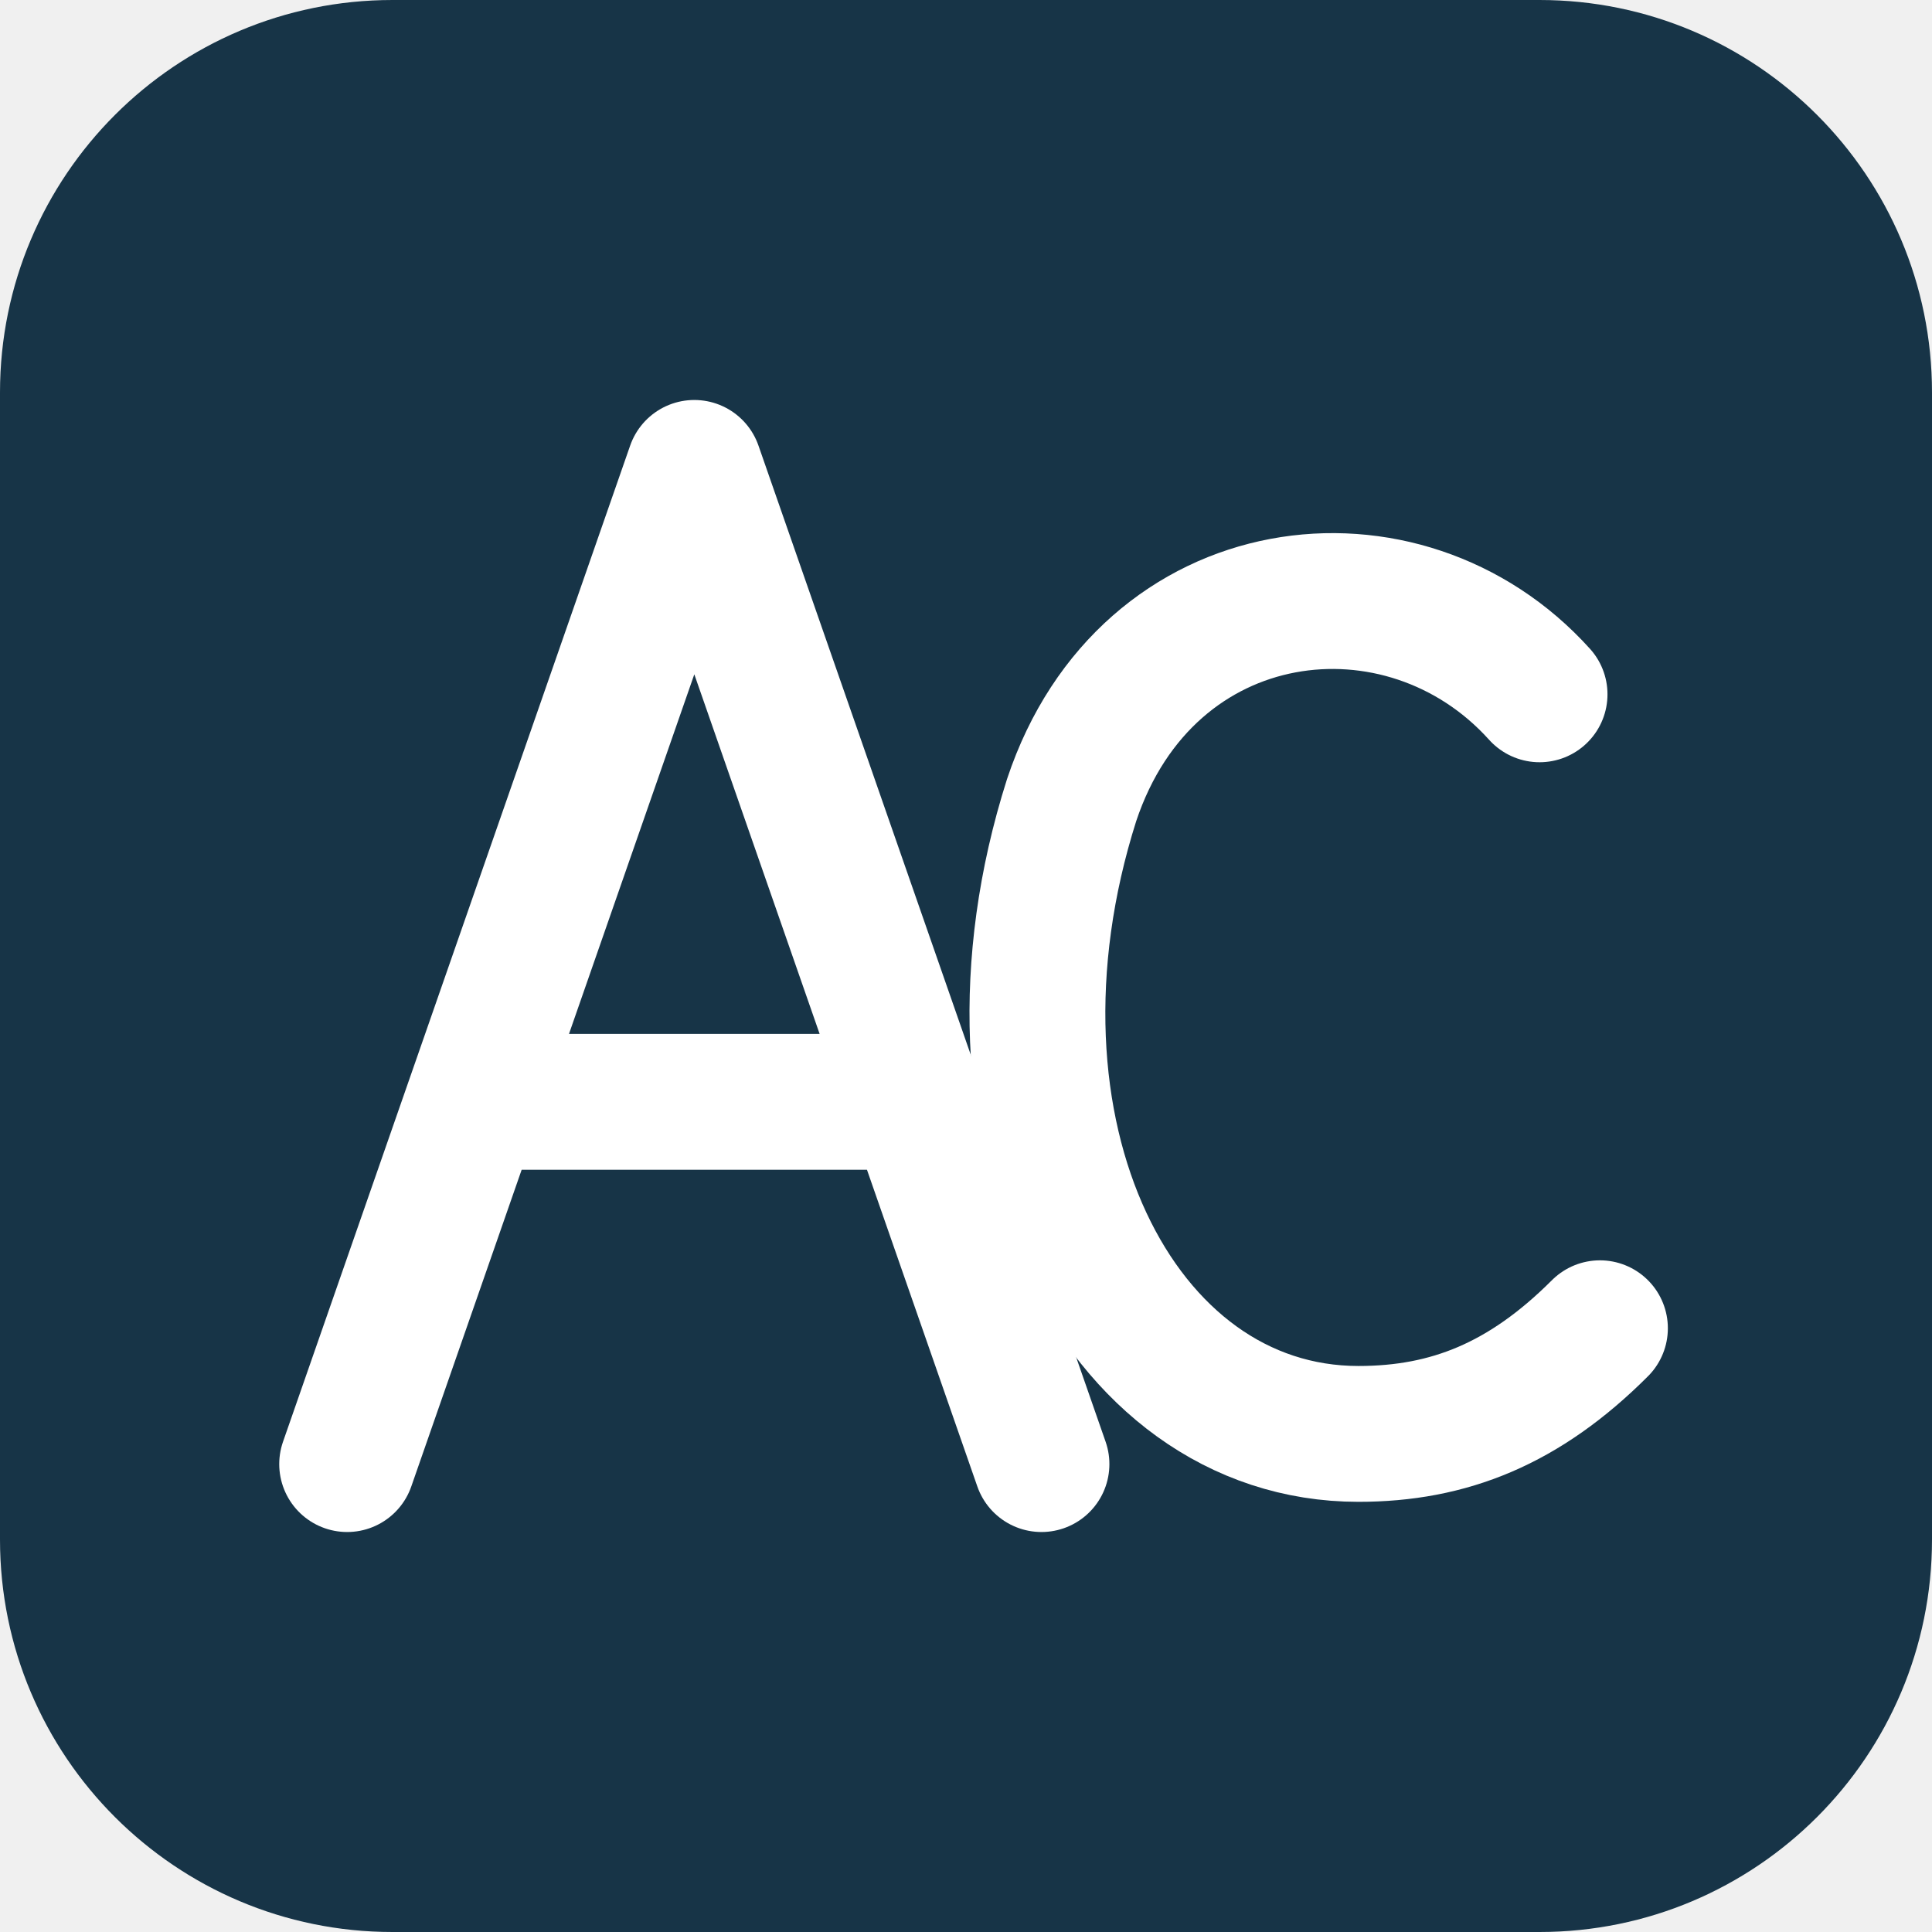
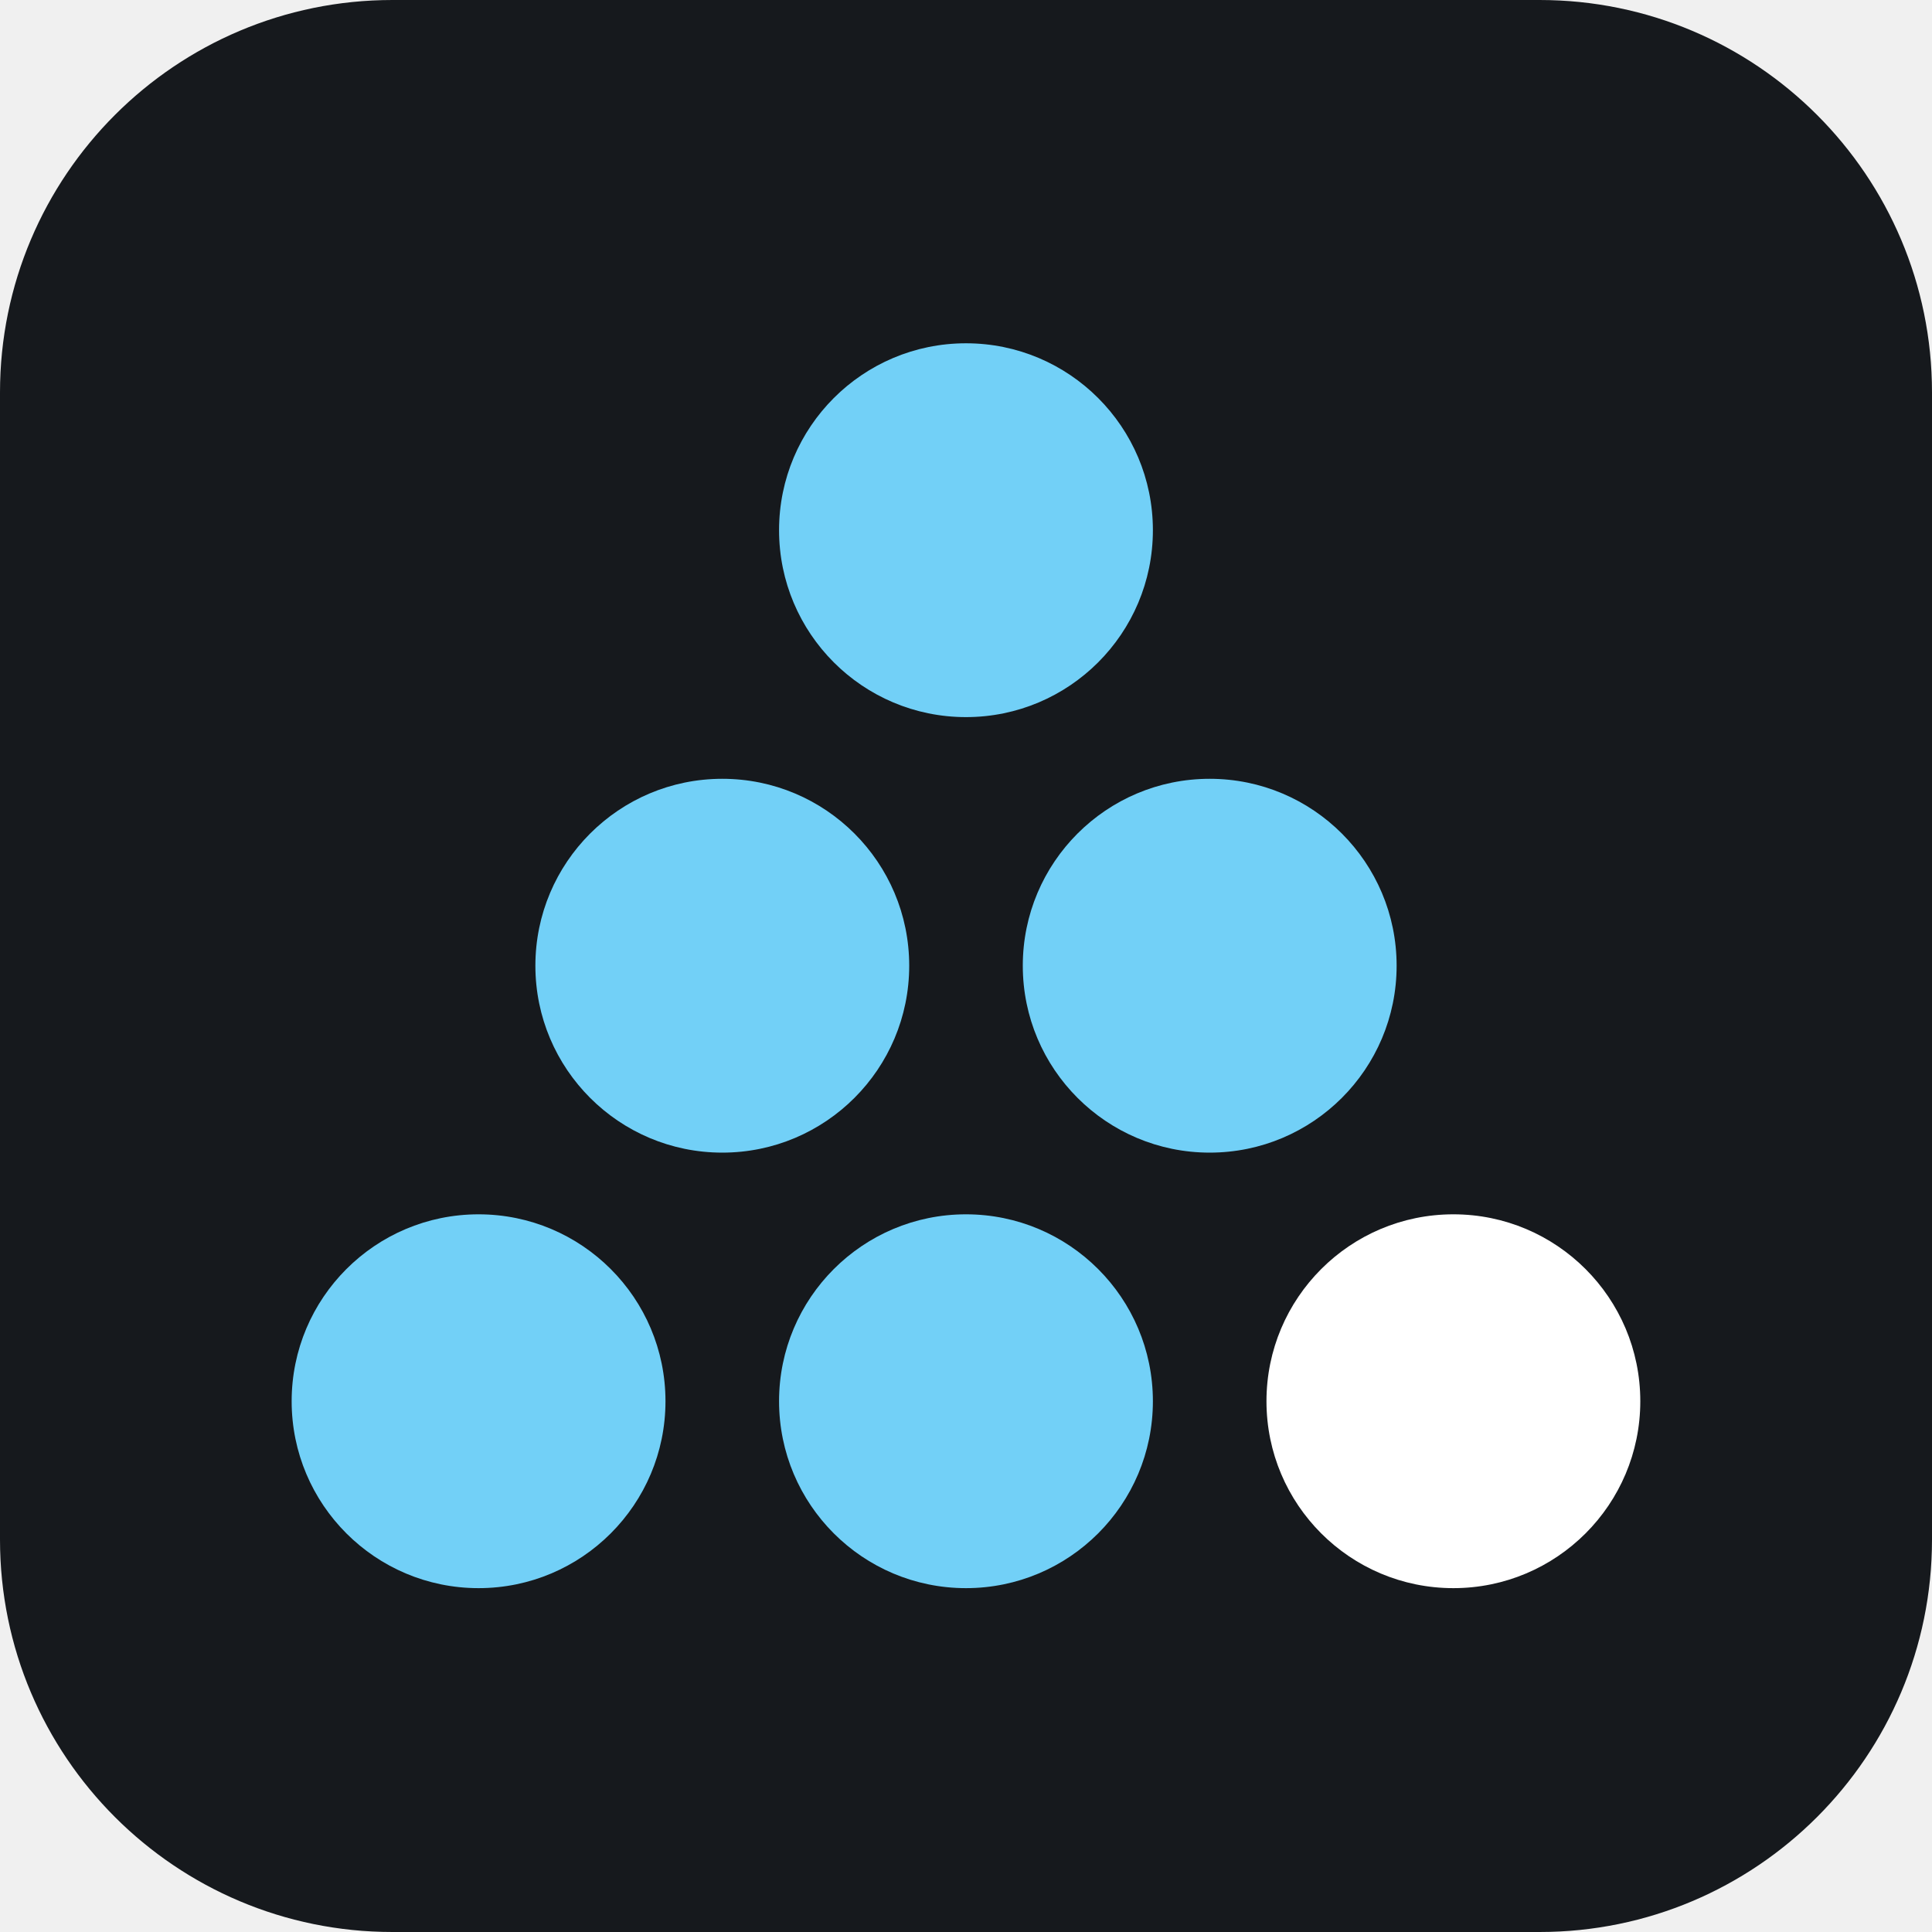
<svg xmlns="http://www.w3.org/2000/svg" width="128" height="128" viewBox="0 0 128 128">
-   <rect width="128" height="128" rx="26" fill="#173447" />
-   <g transform="translate(14 14) scale(1.0)">
-     <path d="M 9,83 L 32,17 L 55,83 M 18,59 H 47" fill="none" stroke="#FFFFFF" stroke-width="9" stroke-linecap="round" stroke-linejoin="round" />
-     <path d="M 88,32 C 79,22 62,24 57,39 C 50,61 60,81 76,81 C 82,81 87,79 92,74" fill="none" stroke="#FFFFFF" stroke-width="9" stroke-linecap="round" stroke-linejoin="round" />
+   <rect width="128" height="128" rx="26" fill="#16191D" />
+   <g transform="translate(-37.070 -55.347) scale(0.35081)">
+     <circle cx="288.10" cy="257.90" r="35.3" fill="#72D0F7" />
+     <circle cx="242.08" cy="340.15" r="35.3" fill="#72D0F7" />
+     <circle cx="334.13" cy="340.15" r="35.3" fill="#72D0F7" />
+     <circle cx="196.05" cy="422.40" r="35.3" fill="#72D0F7" />
+     <circle cx="288.10" cy="422.40" r="35.3" fill="#72D0F7" />
+     <circle cx="380.15" cy="422.40" r="35.3" fill="#FFFFFF" />
  </g>
</svg>
